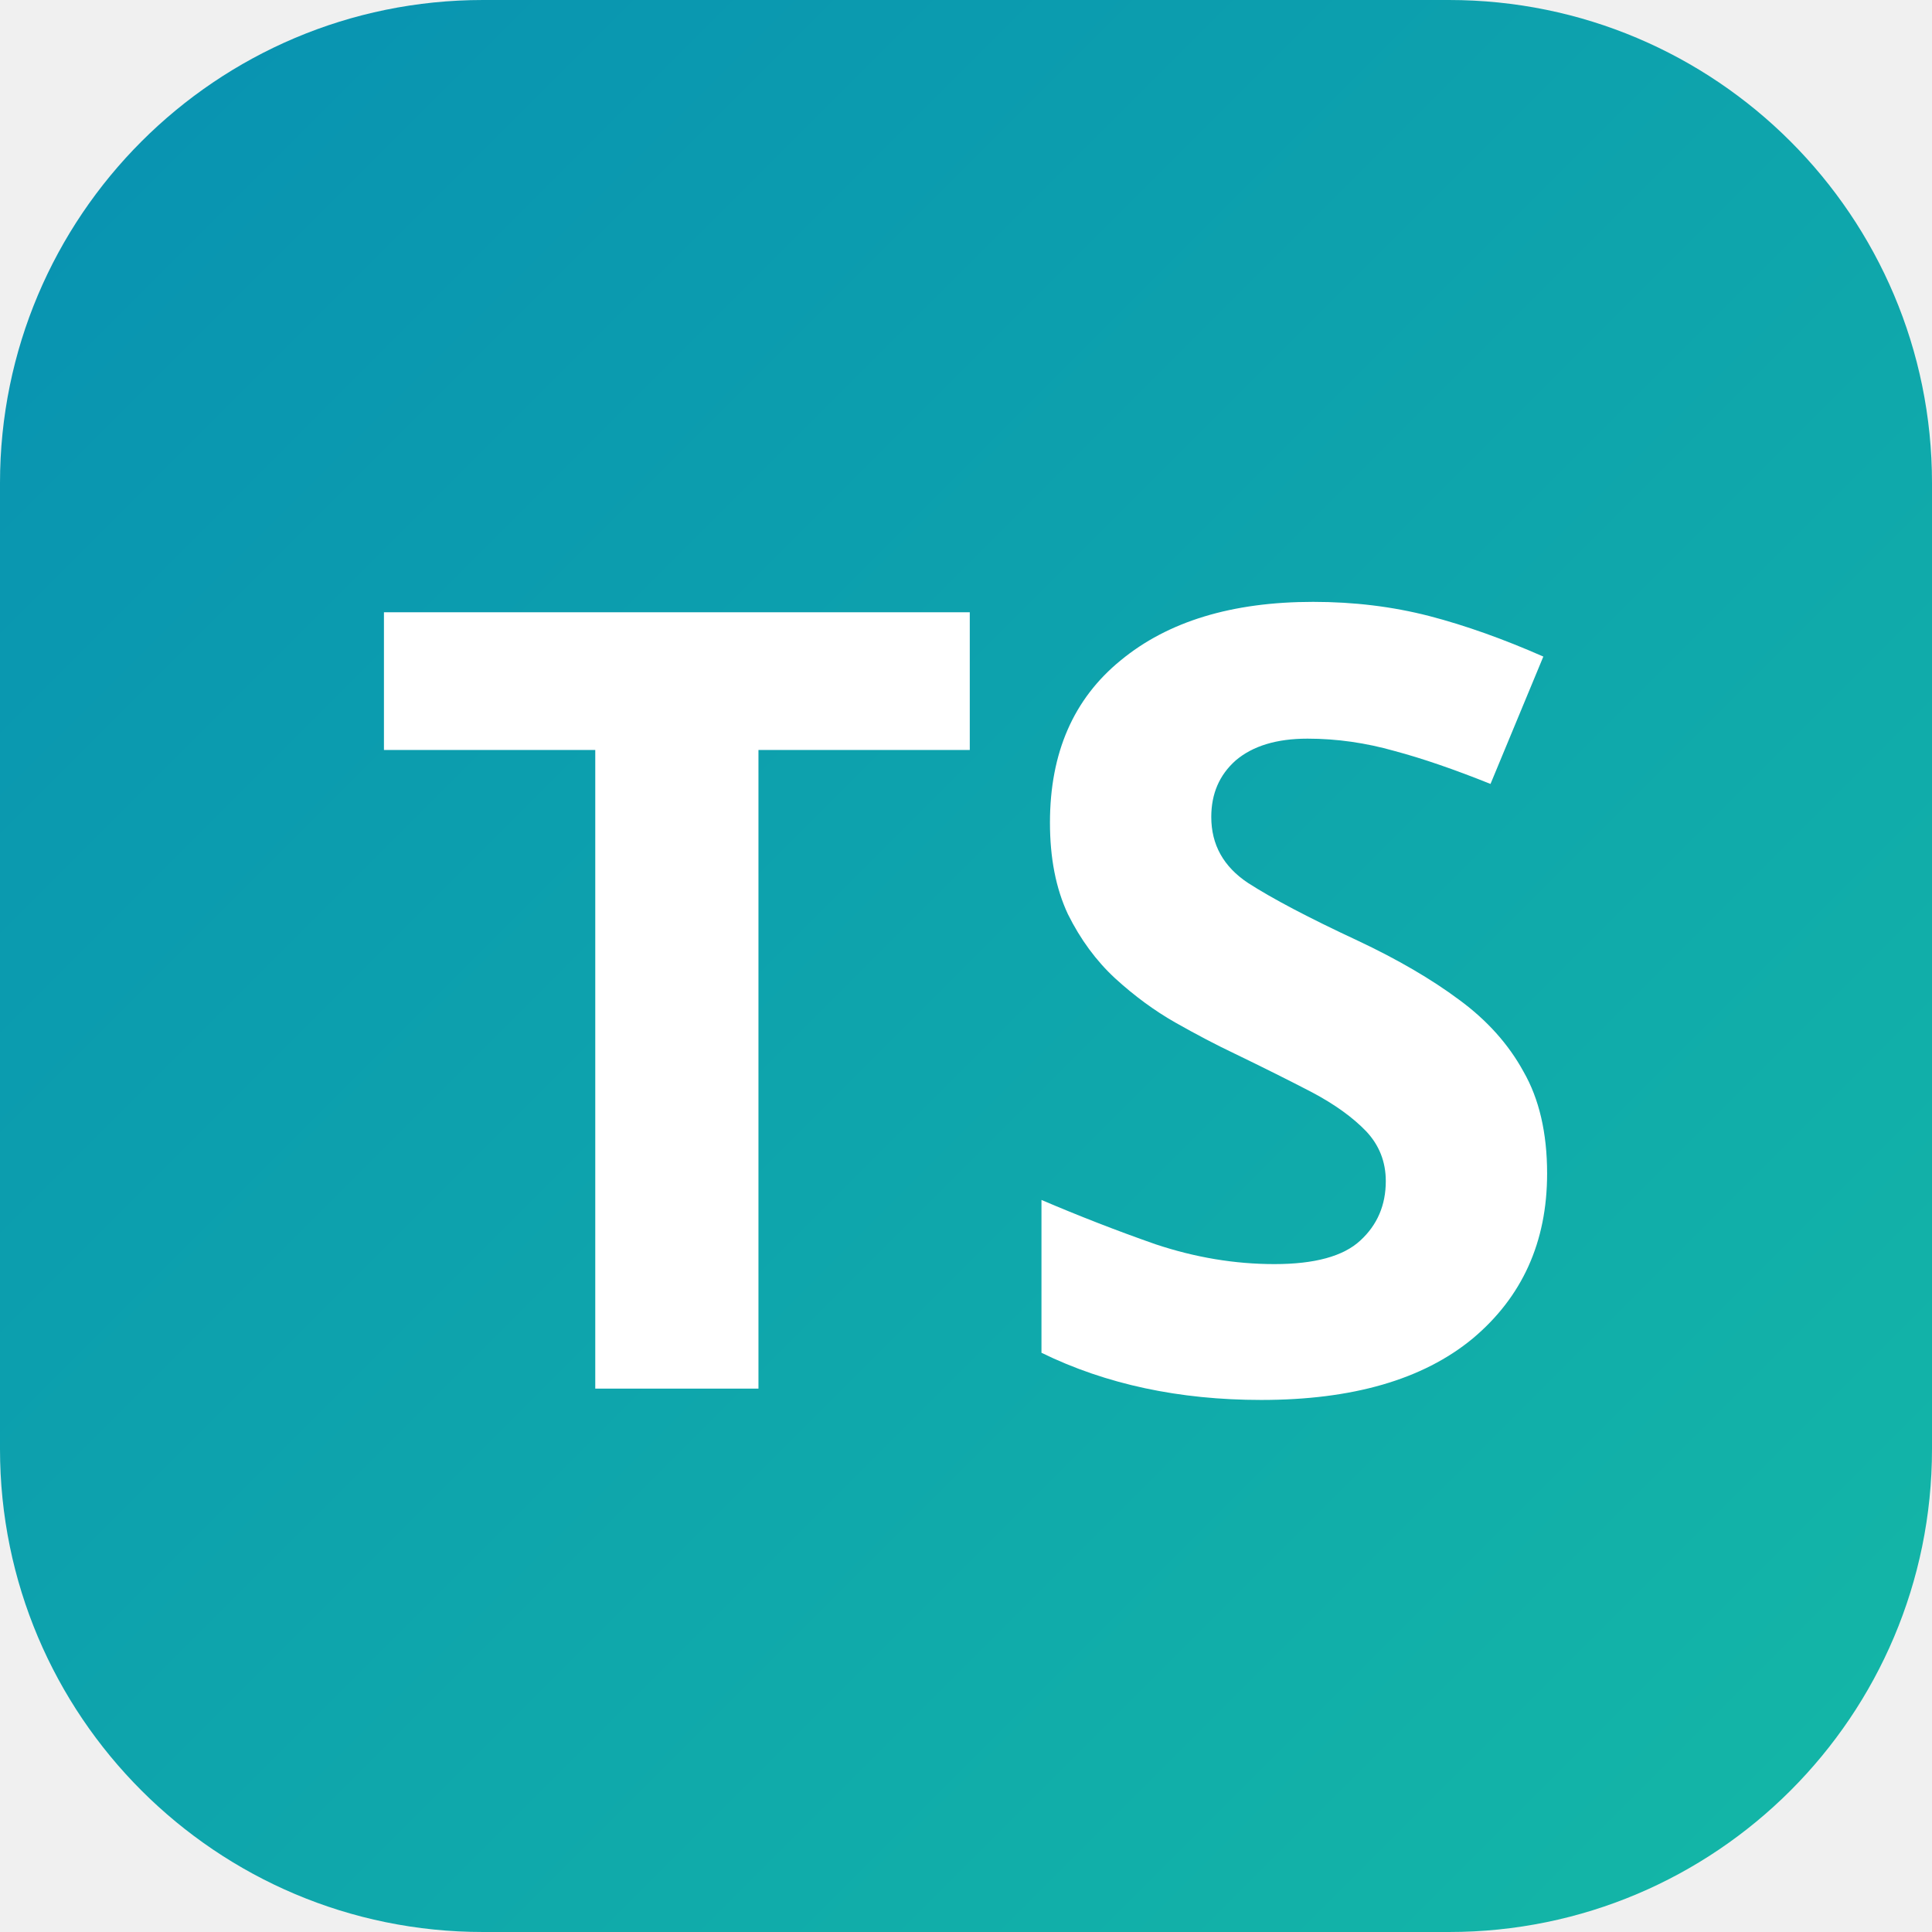
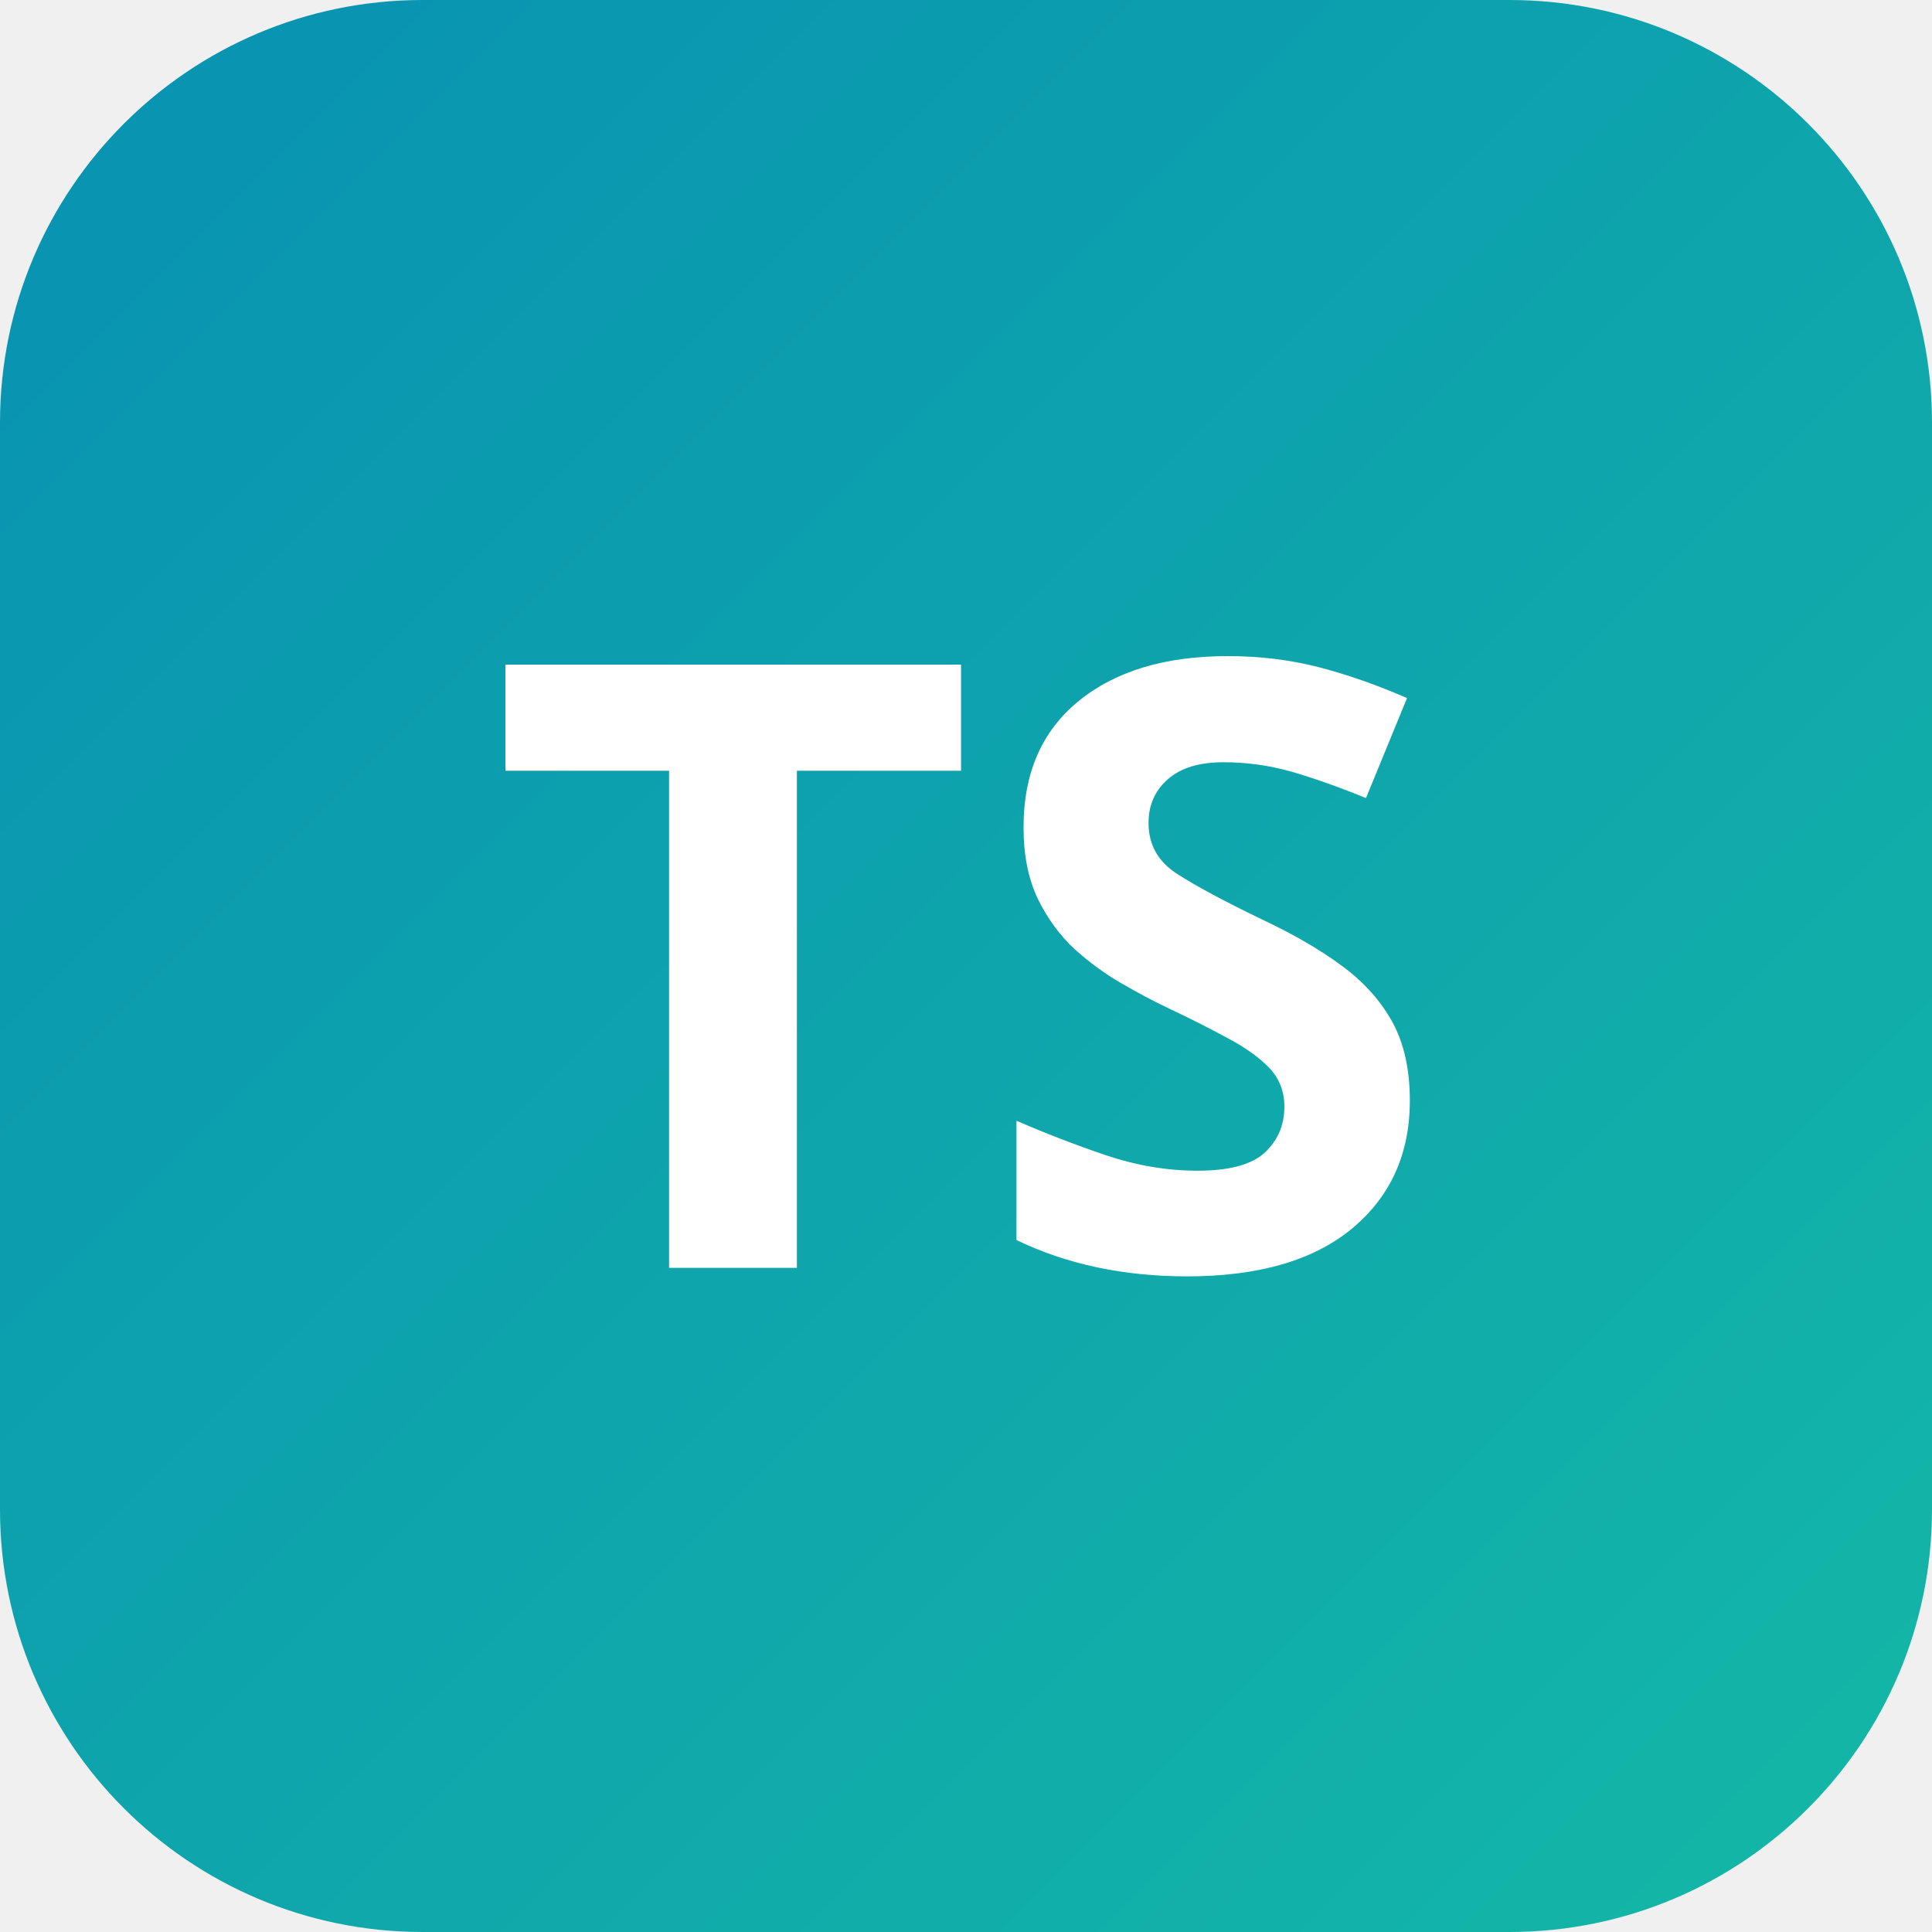
- <svg xmlns="http://www.w3.org/2000/svg" viewBox="0 0 32 32" width="32" height="32">
+ <svg xmlns="http://www.w3.org/2000/svg" viewBox="0 0 64 64">
  <defs>
-     <linearGradient id="fav-grad" x1="0%" y1="0%" x2="100%" y2="100%">
+     <linearGradient id="tg" x1="0" y1="0" x2="1" y2="1">
      <stop offset="0%" stop-color="#0891B2" />
      <stop offset="100%" stop-color="#14B8A6" />
    </linearGradient>
  </defs>
-   <rect width="32" height="32" rx="8" fill="url(#fav-grad)" />
-   <text x="6" y="23" font-family="sans-serif" font-size="18" font-weight="bold" fill="#FFFFFF">TS</text>
+   <rect x="0" y="0" width="64" height="64" rx="14" fill="url(#tg)" />
+   <text x="32" y="42" font-family="Vazirmatn, Tahoma, sans-serif" font-weight="700" font-size="28" fill="#FFF" text-anchor="middle">TS</text>
</svg>
